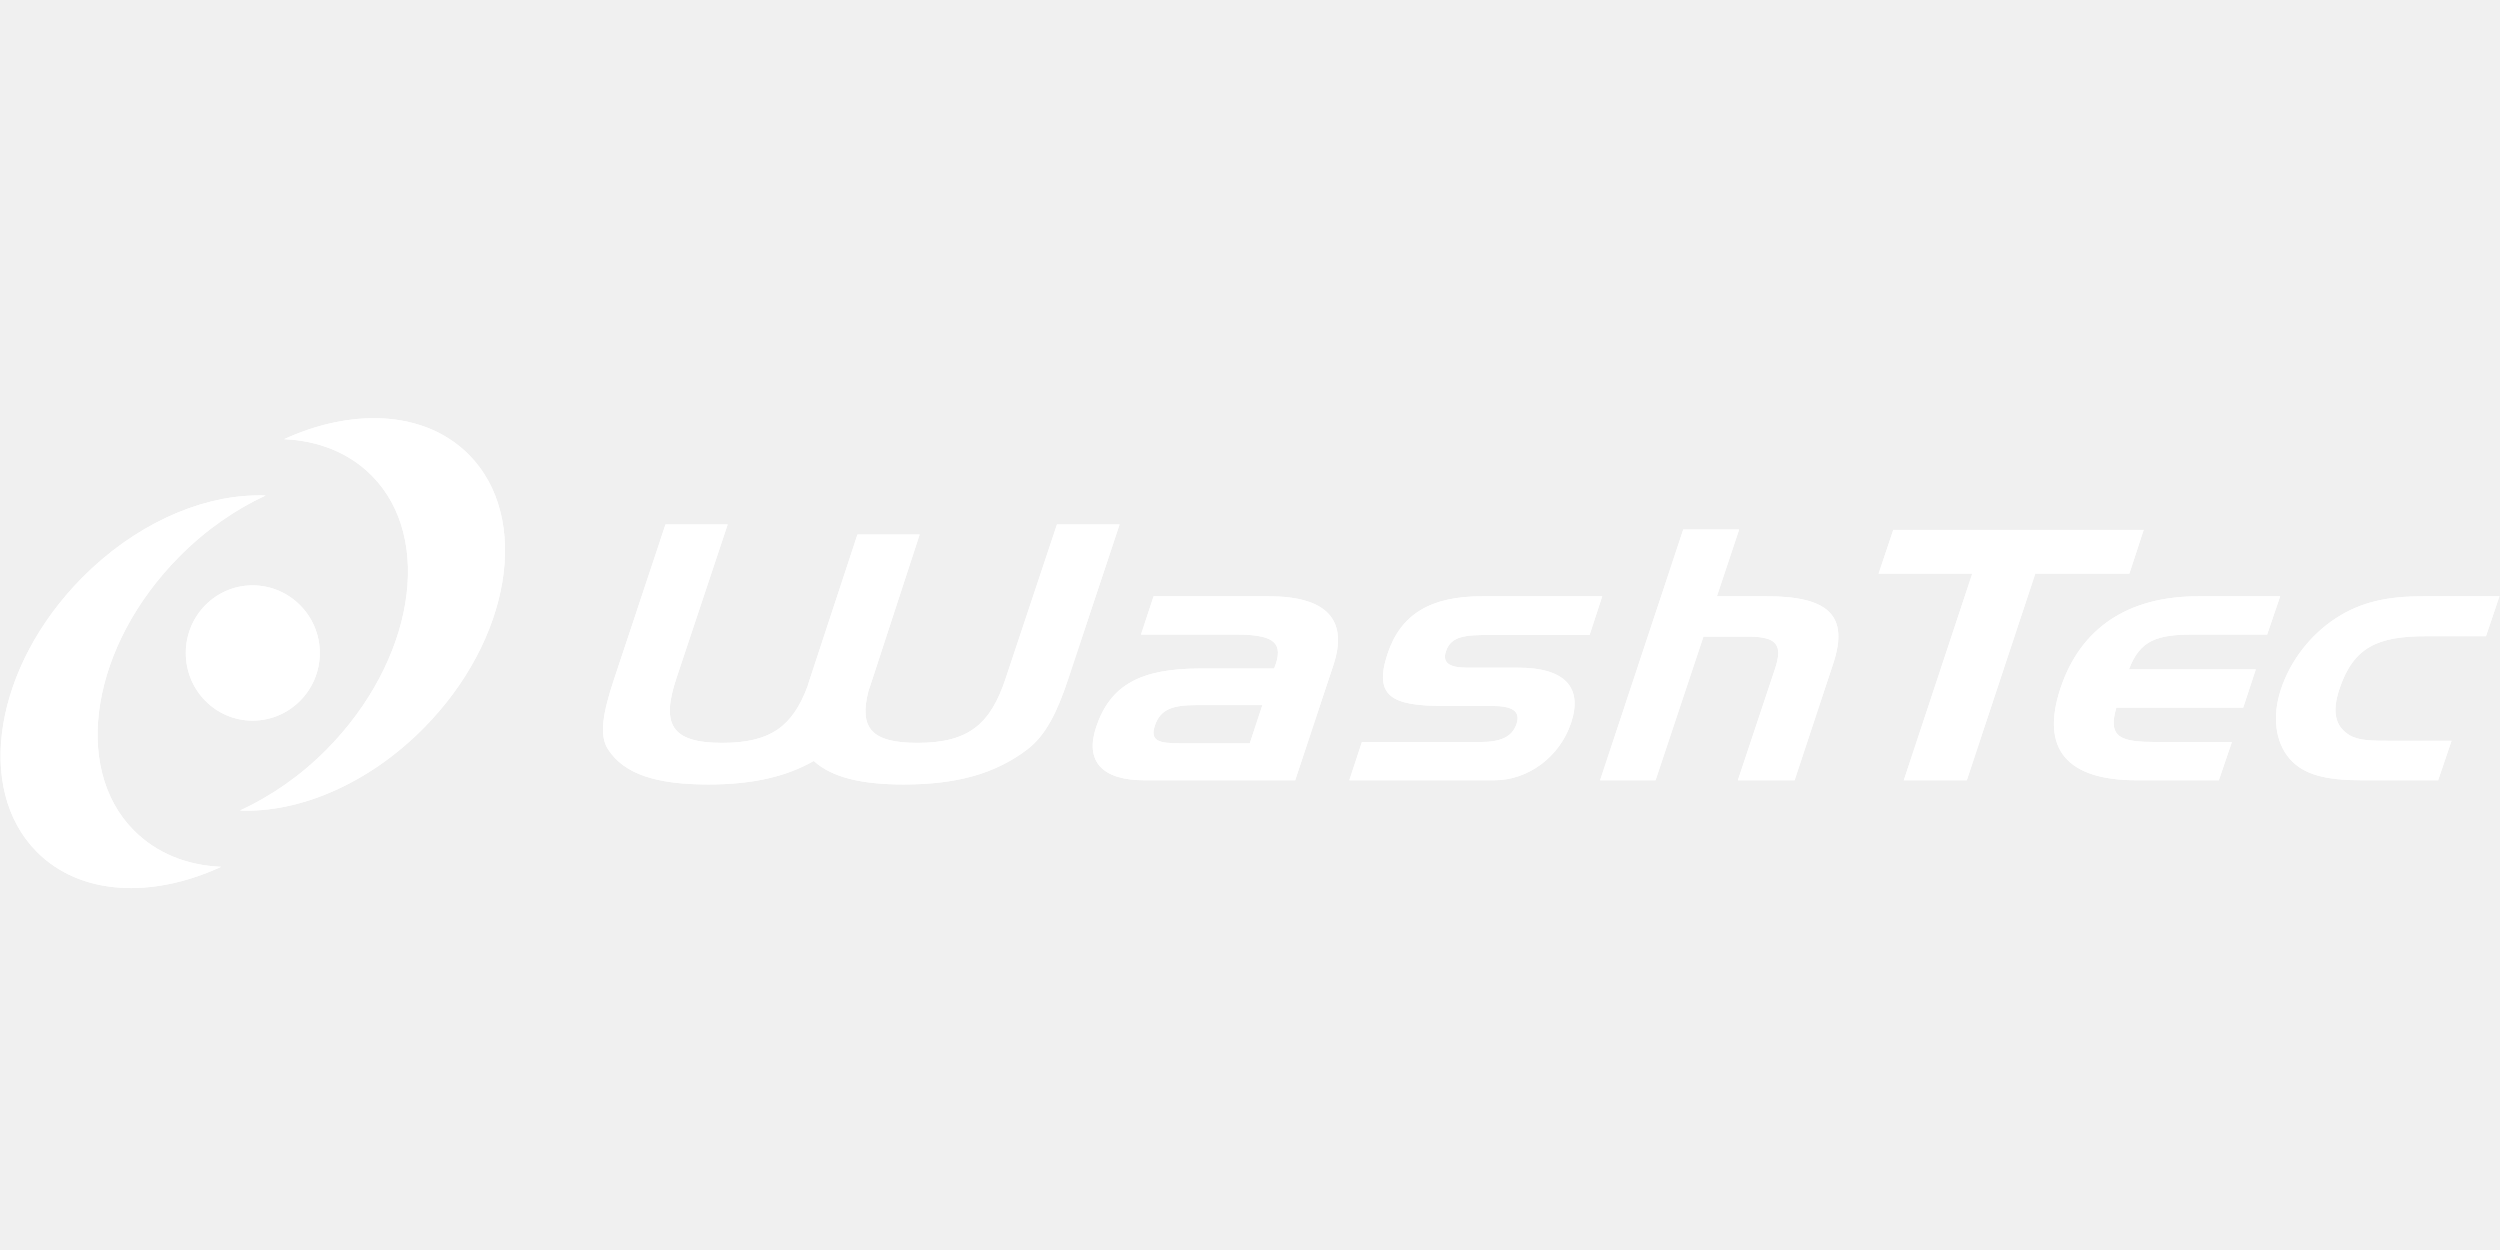
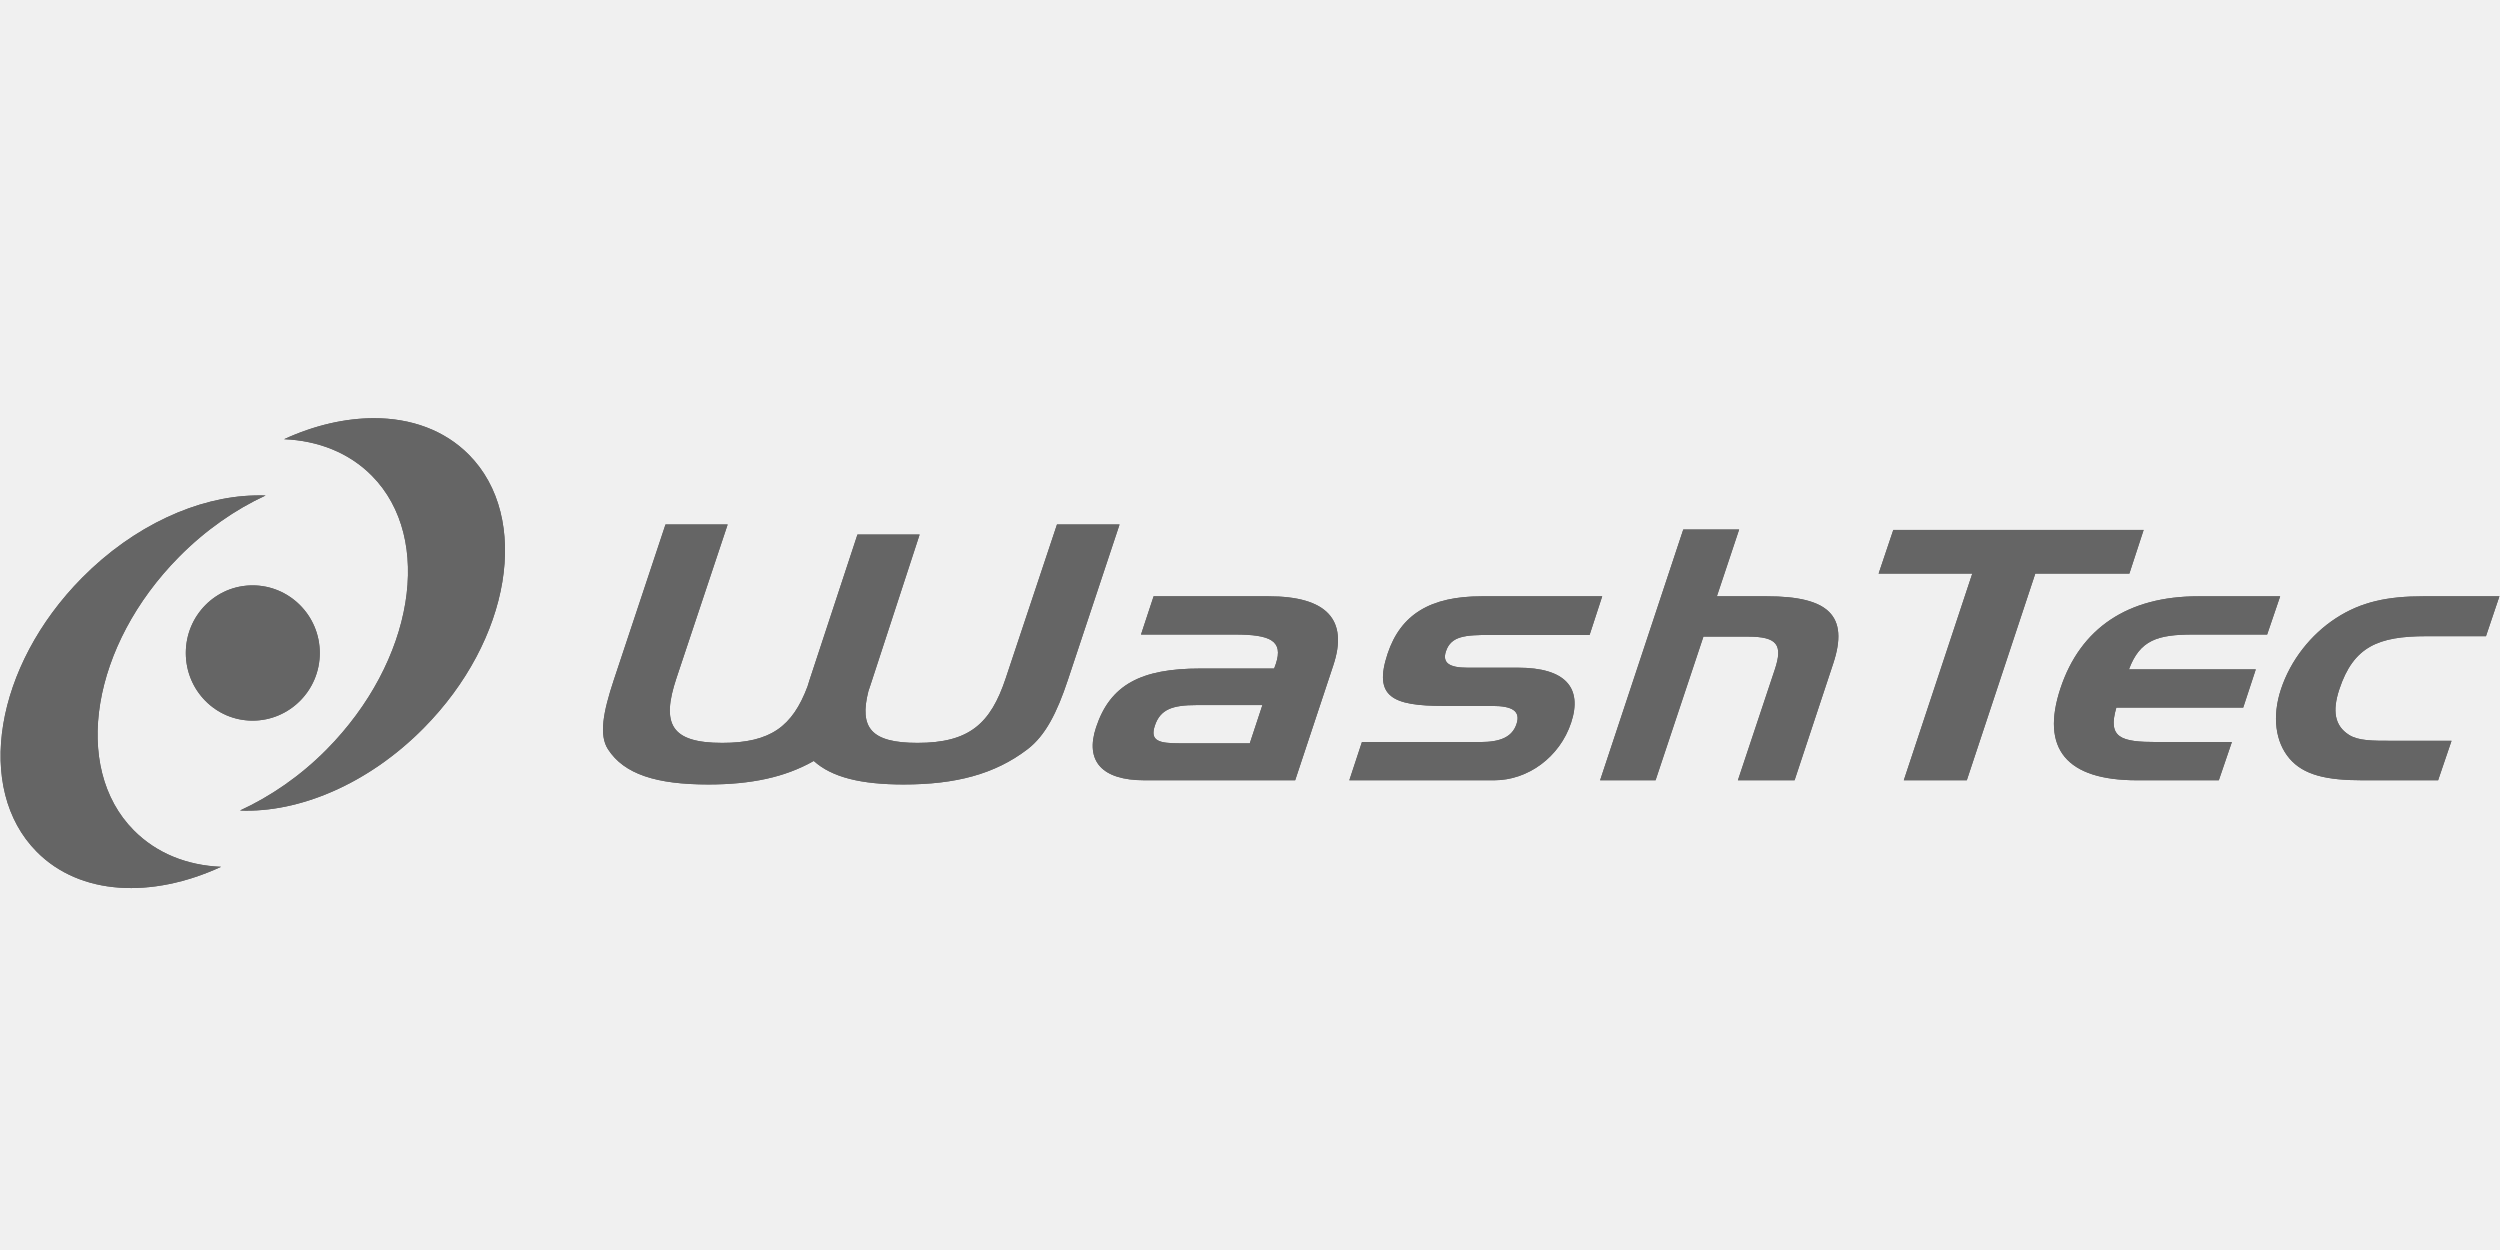
<svg xmlns="http://www.w3.org/2000/svg" id="Ebene_1" data-name="Ebene 1" width="200mm" height="100mm" viewBox="0 0 566.929 283.465">
  <defs>
    <style>
      .cls-1 {
-         fill:#ffffff;
+         fill: #656565;
      }

      .cls-2 {
-         fill: #ffffff;
+         fill: #656565;
      }
    </style>
  </defs>
  <g id="SPLINE">
    <path class="cls-1" d="M84.808,94.834c-6.516.008-13.513,1.599-20.384,4.763,7.727.32,14.738,3.06,19.908,8.287,14.117,14.262,9.529,42.083-10.288,62.107-6.012,6.073-12.787,10.664-19.622,13.812,13.37.553,29.068-5.978,41.627-18.67,19.821-20.018,24.404-47.745,10.288-62.011-5.532-5.59-13.15-8.298-21.528-8.287Z" />
  </g>
  <g id="SPLINE-2" data-name="SPLINE">
    <path class="cls-1" d="M57.661,112.362c-12.781.305-27.281,6.771-39.055,18.67-19.821,20.022-24.404,47.845-10.288,62.107,9.834,9.937,26.111,10.661,41.817,3.429-7.727-.32-14.643-3.064-19.813-8.288-14.117-14.261-9.533-41.988,10.288-62.011,6.009-6.074,12.787-10.76,19.623-13.907-.836-.035-1.72-.02-2.572,0Z" />
  </g>
  <g id="SPLINE-3" data-name="SPLINE">
    <path class="cls-1" d="M57.28,132.746c-8.382,0-15.145,6.866-15.145,15.336s6.763,15.336,15.145,15.336,15.241-6.866,15.241-15.336-6.858-15.336-15.241-15.336Z" />
  </g>
  <g id="HATCH">
    <path class="cls-1" d="M84.808,94.834c-6.516.008-13.513,1.599-20.384,4.763,7.727.32,14.738,3.06,19.908,8.287,14.117,14.262,9.529,42.083-10.288,62.107-6.012,6.073-12.787,10.664-19.622,13.812,13.37.553,29.068-5.978,41.627-18.67,19.821-20.018,24.404-47.745,10.288-62.011-5.532-5.59-13.15-8.298-21.528-8.287M57.661,112.362c-12.781.305-27.281,6.771-39.055,18.67-19.821,20.022-24.404,47.845-10.288,62.107,9.834,9.937,26.111,10.661,41.817,3.429-7.727-.32-14.643-3.064-19.813-8.288-14.117-14.261-9.533-41.988,10.288-62.011,6.009-6.074,12.787-10.76,19.623-13.907-.836-.035-1.72-.02-2.572,0M57.28,132.746c-8.382,0-15.145,6.866-15.145,15.336s6.763,15.336,15.145,15.336,15.241-6.866,15.241-15.336-6.858-15.336-15.241-15.336Z" />
  </g>
  <g id="SPLINE-4" data-name="SPLINE">
    <path class="cls-1" d="M150.916,118.934l-11.716,35.245c-2.454,7.391-3.38,12.547-1.334,15.717,3.65,5.689,11.031,8.001,22.766,8.001,9.64,0,17.352-1.611,23.909-5.334,4.107,3.723,10.745,5.334,20.384,5.334,11.735,0,20.674-2.312,28.1-8.001,4.027-3.087,6.664-8.246,9.144-15.717l11.717-35.245h-14.193l-11.621,34.863c-3.425,10.318-8.268,14.669-20.004,14.669-10.585,0-13.233-3.455-11.145-11.717.297-.815.568-1.695.857-2.571l10.764-32.959h-14.098l-10.859,32.959-.476,1.523c-3.395,8.996-8.325,12.764-19.337,12.764-11.735,0-13.808-4.351-10.383-14.669l11.621-34.863h-14.098Z" />
  </g>
  <g id="SPLINE-5" data-name="SPLINE">
    <path class="cls-1" d="M381.719,120.077l-18.86,56.867h12.574l10.859-32.577h10.097c6.683,0,7.937,1.886,6.097,7.43l-8.382,25.147h12.859l8.763-26.481c3.604-10.848-1.055-15.241-15.05-15.241h-11.335l5.048-15.146h-12.669Z" />
  </g>
  <g id="POLYLINE">
    <polygon class="cls-1" points="429.347 120.172 426.012 130.079 447.254 130.079 431.728 176.944 446.016 176.944 461.543 130.079 482.88 130.079 486.118 120.172 429.347 120.172 429.347 120.172" />
  </g>
  <g id="SPLINE-6" data-name="SPLINE">
    <path class="cls-1" d="M287.707,135.223h-26.1l-2.86,8.67h21.24c8.05,0,11.1,1.36,9.33,6.67-.1.31-.24.65-.38,1.04h-16.76c-13.45,0-20.42,3.68-23.62,13.34-2.55,7.68,1.35,12,10.95,12h34.2l8.66-26.1c3.42-10.29-1.49-15.62-14.66-15.62ZM283.417,168.563h-15.91c-4.66,0-6.78-.52-5.62-4,1.23-3.73,4.03-4.67,9.43-4.67h14.96l-2.86,8.67Z" />
  </g>
  <g id="SPLINE-7" data-name="SPLINE">
    <path class="cls-1" d="M335.996,135.223c-11.617,0-18.365,4.103-21.337,13.05-3.231,9.739,1.06,11.812,12.764,11.812h10.954c4.576,0,6.5,1.166,5.525,4.096-.971,2.93-3.62,4.096-8.192,4.096h-26.862l-2.857,8.668h32.863c7.59,0,14.83-5.212,17.432-13.05,2.656-7.998-1.395-12.479-12.002-12.479h-11.526c-4.115,0-5.723-1.101-4.858-3.715,1.158-3.482,4.336-3.715,10.097-3.715h22.48l2.858-8.764h-27.338Z" />
  </g>
  <g id="SPLINE-8" data-name="SPLINE">
    <path class="cls-1" d="M498.501,135.223c-16.006,0-26.721,7.243-31.243,20.861-4.546,13.697,1.33,20.861,17.336,20.861h18.574l2.953-8.668h-16.956c-8.234,0-11.252-.922-9.239-7.81h28.767l2.857-8.668h-28.767c2.484-6.649,6.436-7.906,14.574-7.906h16.765l2.953-8.668h-18.575Z" />
  </g>
  <g id="SPLINE-9" data-name="SPLINE">
    <path class="cls-2" d="M549.463,135.223c-7.959,0-13.998,1.231-19.718,4.953-5.719,3.719-10.295,9.526-12.478,16.098-2.073,6.252-1.25,11.998,1.905,15.717,3.22,3.798,8.519,4.953,16.479,4.953h17.241l3.048-8.954h-13.621c-4.302,0-7.506.011-9.621-1.333-3.25-2.058-3.844-5.395-2.191-10.383,3.208-9.659,8.832-12.003,19.718-12.003h13.526l3.049-9.049h-17.337Z" />
  </g>
  <path class="cls-1" d="M550.226,144.273h13.52l3.05-9.05h-17.33c-7.96,0-14,1.23-19.72,4.95-5.72,3.72-10.3,9.53-12.48,16.1-2.07,6.25-1.25,12,1.91,15.72,3.22,3.8,8.51,4.95,16.47,4.95h17.25l3.04-8.95h-13.62c-4.3,0-7.5.01-9.62-1.34-3.25-2.05-3.84-5.39-2.19-10.38,3.21-9.66,8.83-12,19.72-12ZM497.357,143.893h16.77l2.95-8.67h-18.58c-16,0-26.72,7.24-31.24,20.86-4.54,13.7,1.33,20.86,17.34,20.86h18.57l2.96-8.67h-16.96c-8.23,0-11.25-.92-9.24-7.81h28.77l2.85-8.67h-28.76c2.48-6.64,6.43-7.9,14.57-7.9ZM337.996,143.983h22.48l2.86-8.76h-27.34c-11.62,0-18.37,4.1-21.34,13.05-3.23,9.74,1.06,11.81,12.77,11.81h10.95c4.58,0,6.5,1.17,5.53,4.1-.98,2.93-3.62,4.09-8.2,4.09h-26.86l-2.86,8.67h32.87c7.59,0,14.83-5.21,17.43-13.05,2.65-8-1.4-12.48-12-12.48h-11.53c-4.11,0-5.72-1.1-4.86-3.71,1.16-3.48,4.34-3.72,10.1-3.72ZM287.707,135.223h-26.1l-2.86,8.67h21.24c8.05,0,11.1,1.36,9.33,6.67-.1.31-.24.65-.38,1.04h-16.76c-13.45,0-20.42,3.68-23.62,13.34-2.55,7.68,1.35,12,10.95,12h34.2l8.66-26.1c3.42-10.29-1.49-15.62-14.66-15.62ZM283.417,168.563h-15.91c-4.66,0-6.78-.52-5.62-4,1.23-3.73,4.03-4.67,9.43-4.67h14.96l-2.86,8.67ZM429.347,120.173l-3.33,9.91h21.24l-15.53,46.86h14.29l15.53-46.86h21.33l3.24-9.91h-56.77ZM400.677,135.223h-11.34l5.05-15.15h-12.67l-18.86,56.87h12.58l10.85-32.58h10.1c6.68,0,7.94,1.89,6.1,7.43l-8.38,25.15h12.85l8.77-26.48c3.6-10.85-1.06-15.24-15.05-15.24ZM239.697,118.933l-11.62,34.86c-3.43,10.32-8.27,14.67-20.01,14.67-10.58,0-13.23-3.45-11.14-11.71.29-.82.57-1.7.85-2.57l10.77-32.96h-14.1l-10.86,32.96-.47,1.52c-3.4,9-8.33,12.76-19.34,12.76-11.74,0-13.81-4.35-10.38-14.67l11.62-34.86h-14.1l-11.72,35.25c-2.45,7.39-3.38,12.54-1.33,15.71,3.65,5.69,11.03,8,22.77,8,9.63,0,17.35-1.61,23.9-5.33,4.11,3.72,10.75,5.33,20.39,5.33,11.73,0,20.67-2.31,28.1-8,4.03-3.08,6.66-8.24,9.14-15.71l11.72-35.25h-14.19Z" />
</svg>
